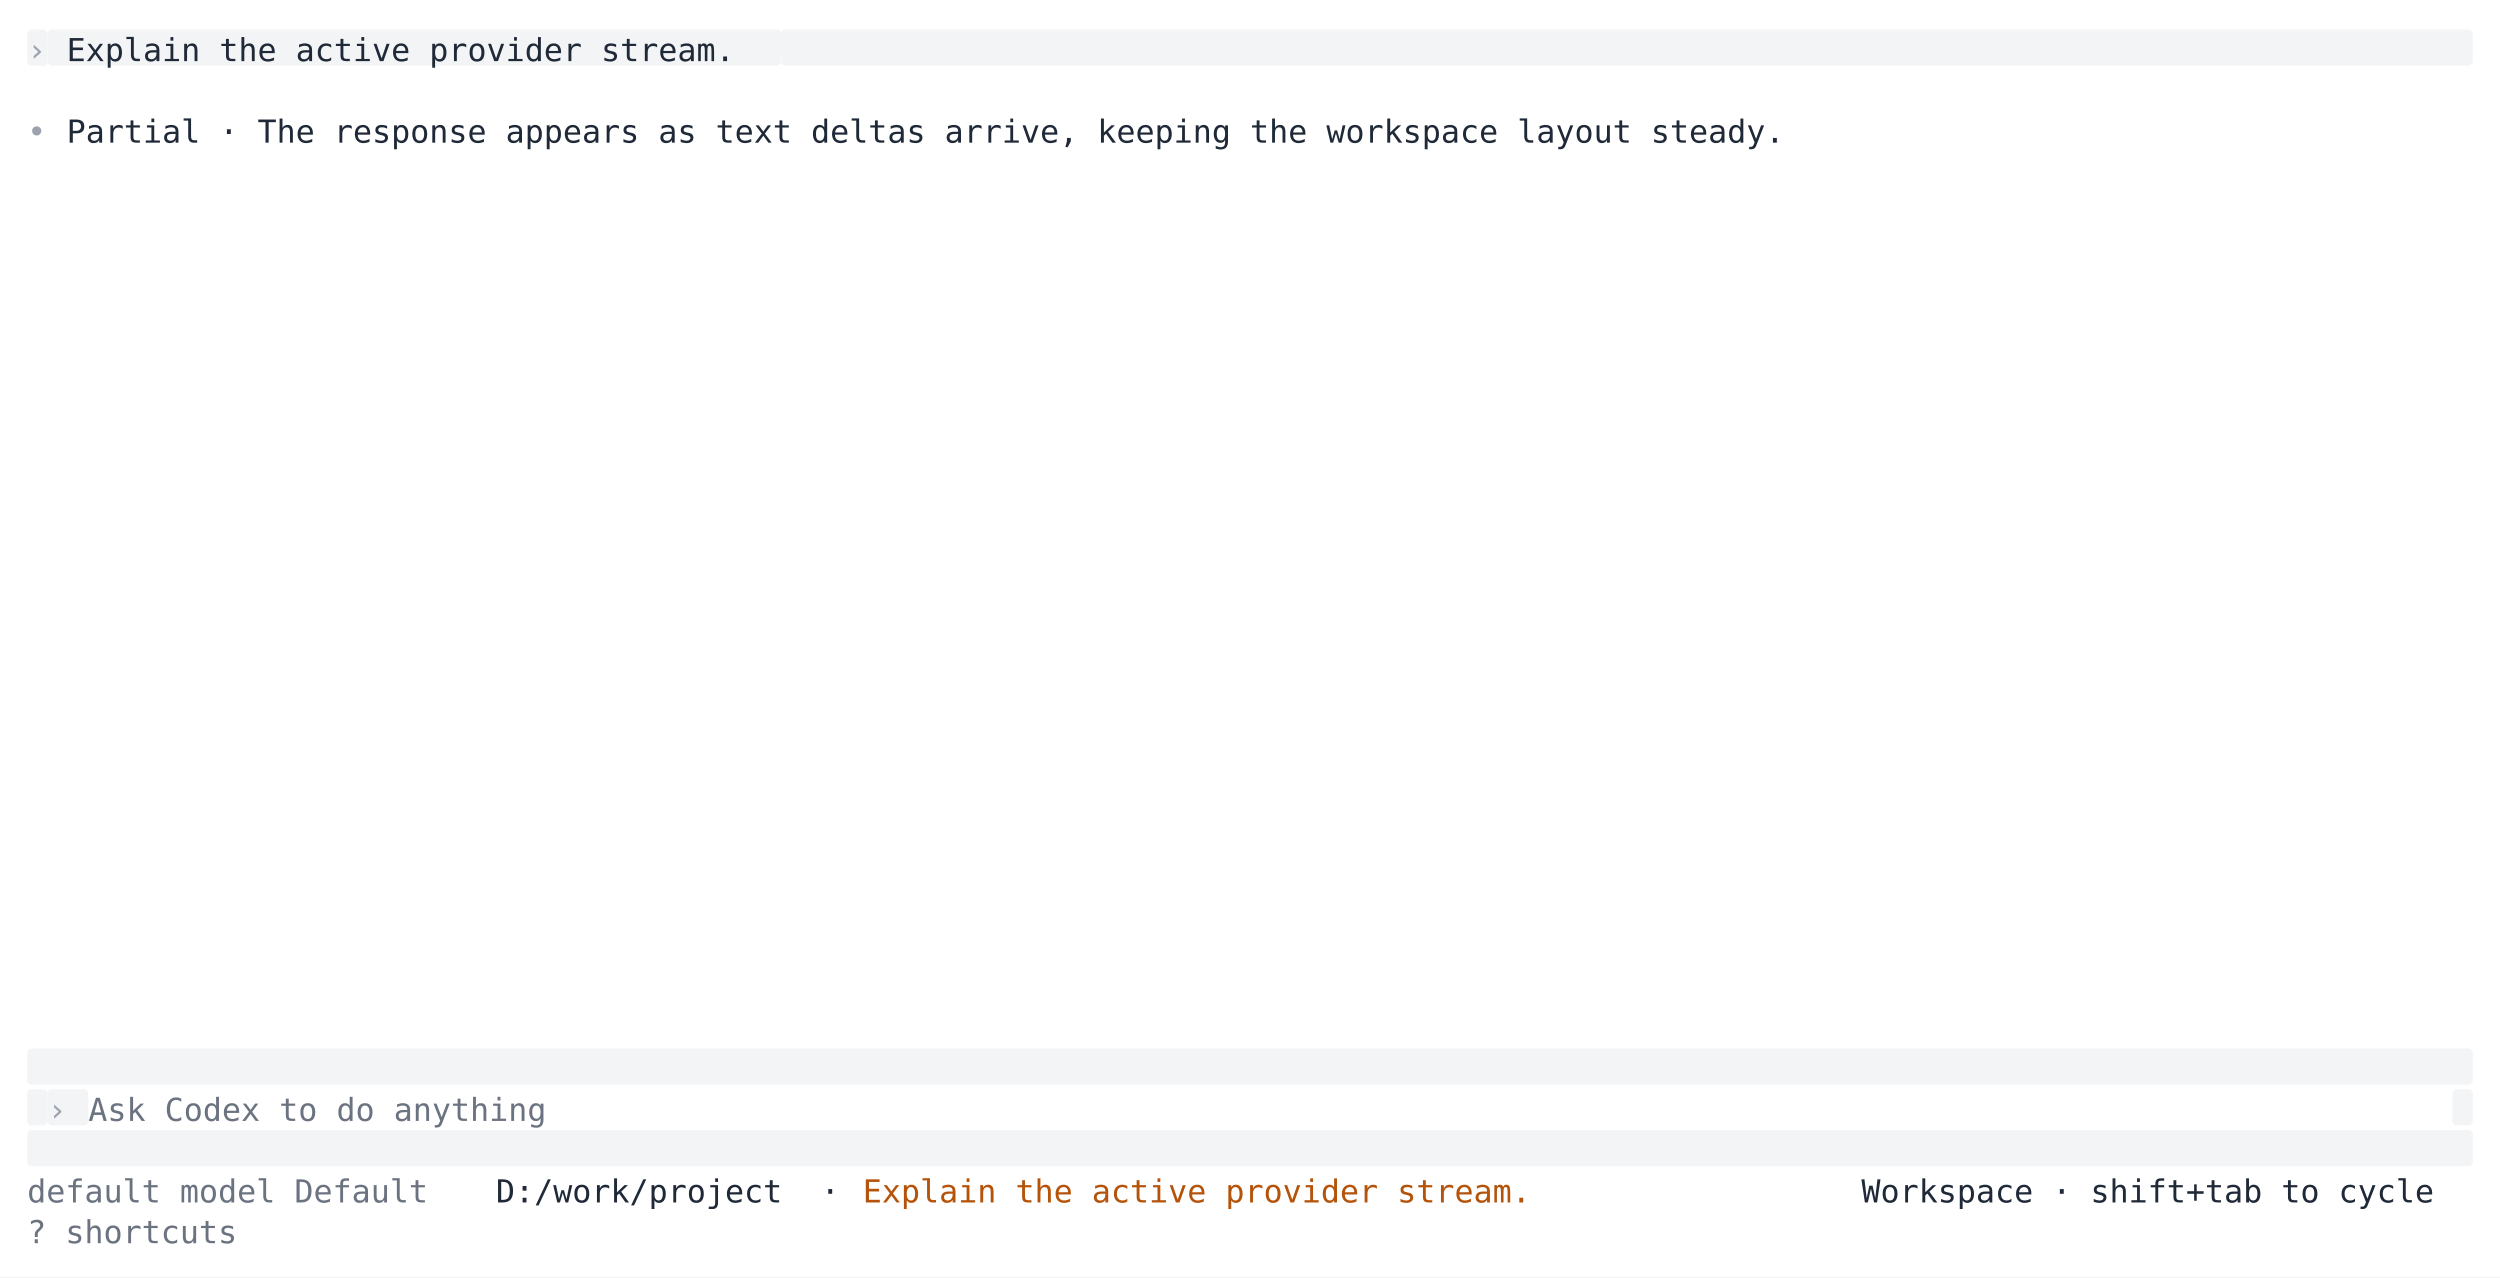
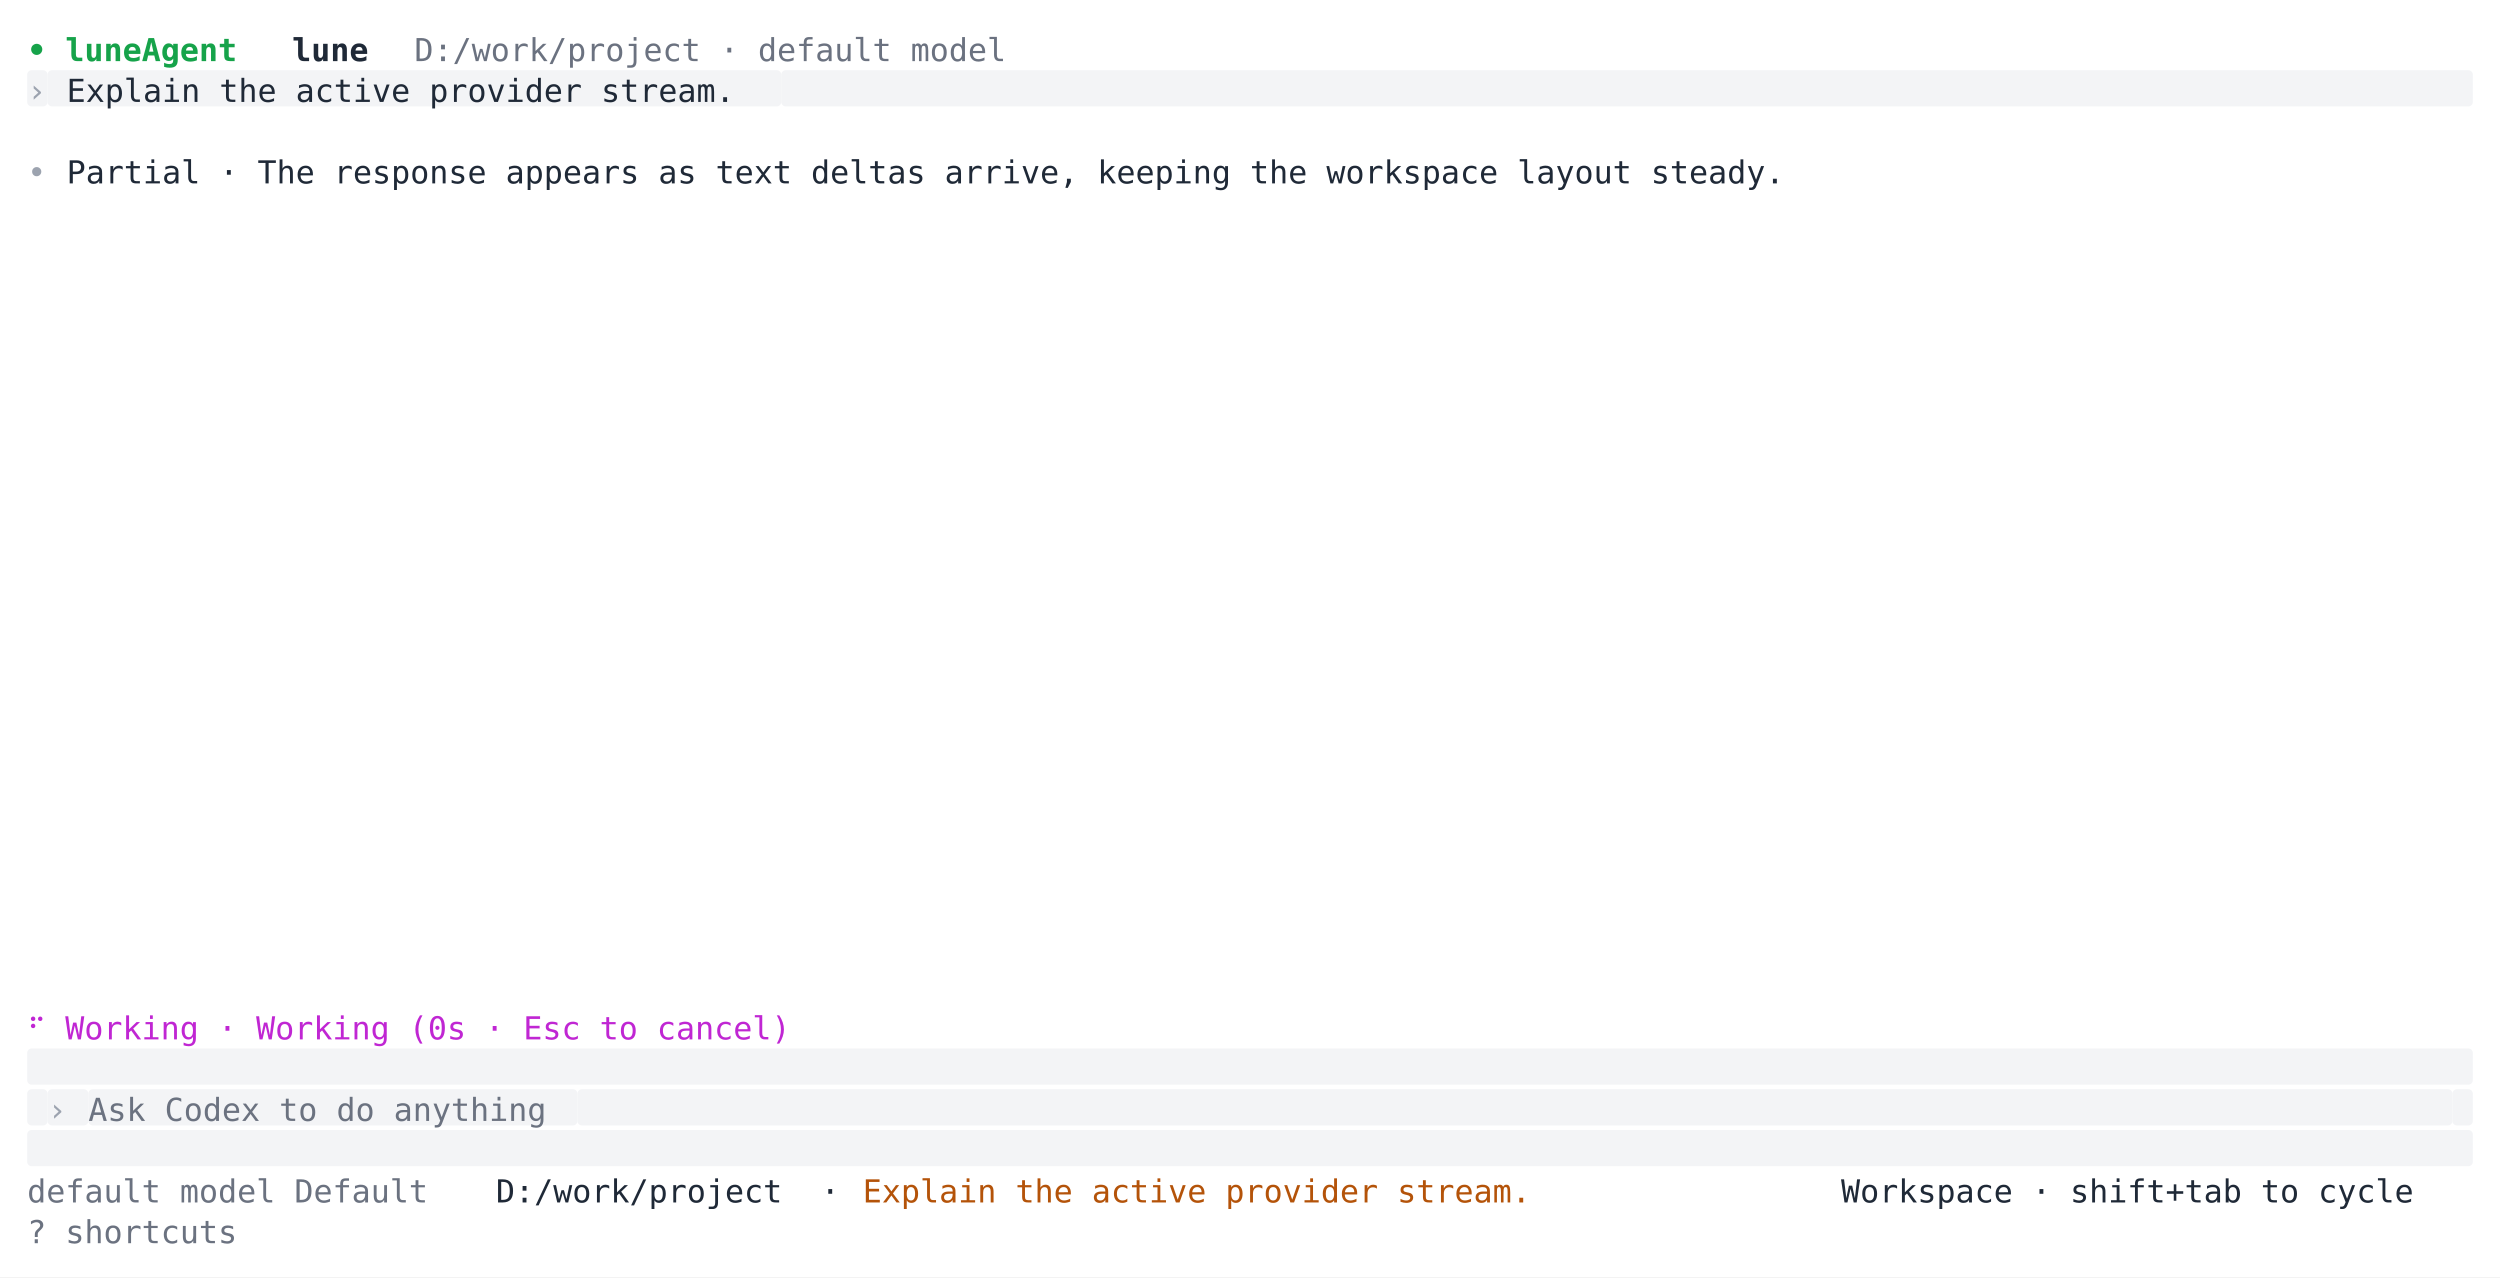
<svg xmlns="http://www.w3.org/2000/svg" width="1104" height="564" viewBox="0 0 1104 564">
  <rect width="100%" height="100%" fill="#ffffff" />
-   <rect x="12" y="13" width="9" height="16" rx="2" fill="#f3f4f6" />
-   <text xml:space="preserve" x="12" y="27" fill="#9ca3af" font-family="Cascadia Mono, Consolas, monospace" font-size="14">›</text>
-   <rect x="21" y="13" width="324" height="16" rx="2" fill="#f3f4f6" />
-   <text xml:space="preserve" x="21" y="27" fill="#1f2937" font-family="Cascadia Mono, Consolas, monospace" font-size="14"> Explain the active provider stream.</text>
-   <rect x="345" y="13" width="747" height="16" rx="2" fill="#f3f4f6" />
-   <text xml:space="preserve" x="345" y="27" fill="#1F2937" font-family="Cascadia Mono, Consolas, monospace" font-size="14">                                                                                   </text>
-   <text xml:space="preserve" x="12" y="45" fill="#1F2937" font-family="Cascadia Mono, Consolas, monospace" font-size="14">                                                                                                                        </text>
-   <text xml:space="preserve" x="12" y="63" fill="#9ca3af" font-family="Cascadia Mono, Consolas, monospace" font-size="14">•</text>
-   <text xml:space="preserve" x="21" y="63" fill="#1f2937" font-family="Cascadia Mono, Consolas, monospace" font-size="14"> Partial · The response appears as text deltas arrive, keeping the workspace layout steady.</text>
-   <text xml:space="preserve" x="840" y="63" fill="#1F2937" font-family="Cascadia Mono, Consolas, monospace" font-size="14">                            </text>
-   <text xml:space="preserve" x="12" y="81" fill="#1F2937" font-family="Cascadia Mono, Consolas, monospace" font-size="14">                                                                                                                        </text>
+   <text xml:space="preserve" x="12" y="27" fill="#16a34a" font-family="Cascadia Mono, Consolas, monospace" font-size="14" font-weight="bold">• luneAgent</text>
+   <text xml:space="preserve" x="111" y="27" fill="#1F2937" font-family="Cascadia Mono, Consolas, monospace" font-size="14">  </text>
+   <text xml:space="preserve" x="129" y="27" fill="#1f2937" font-family="Cascadia Mono, Consolas, monospace" font-size="14" font-weight="bold">lune</text>
+   <text xml:space="preserve" x="165" y="27" fill="#1F2937" font-family="Cascadia Mono, Consolas, monospace" font-size="14">  </text>
+   <text xml:space="preserve" x="183" y="27" fill="#6b7280" font-family="Cascadia Mono, Consolas, monospace" font-size="14">D:/work/project · default model</text>
+   <text xml:space="preserve" x="462" y="27" fill="#1F2937" font-family="Cascadia Mono, Consolas, monospace" font-size="14">                                                                      </text>
+   <rect x="12" y="31" width="9" height="16" rx="2" fill="#f3f4f6" />
+   <text xml:space="preserve" x="12" y="45" fill="#9ca3af" font-family="Cascadia Mono, Consolas, monospace" font-size="14">›</text>
+   <rect x="21" y="31" width="324" height="16" rx="2" fill="#f3f4f6" />
+   <text xml:space="preserve" x="21" y="45" fill="#1f2937" font-family="Cascadia Mono, Consolas, monospace" font-size="14"> Explain the active provider stream.</text>
+   <rect x="345" y="31" width="747" height="16" rx="2" fill="#f3f4f6" />
+   <text xml:space="preserve" x="345" y="45" fill="#1F2937" font-family="Cascadia Mono, Consolas, monospace" font-size="14">                                                                                   </text>
+   <text xml:space="preserve" x="12" y="63" fill="#1F2937" font-family="Cascadia Mono, Consolas, monospace" font-size="14">                                                                                                                        </text>
+   <text xml:space="preserve" x="12" y="81" fill="#9ca3af" font-family="Cascadia Mono, Consolas, monospace" font-size="14">•</text>
+   <text xml:space="preserve" x="21" y="81" fill="#1f2937" font-family="Cascadia Mono, Consolas, monospace" font-size="14"> Partial · The response appears as text deltas arrive, keeping the workspace layout steady.</text>
+   <text xml:space="preserve" x="840" y="81" fill="#1F2937" font-family="Cascadia Mono, Consolas, monospace" font-size="14">                            </text>
  <text xml:space="preserve" x="12" y="99" fill="#1F2937" font-family="Cascadia Mono, Consolas, monospace" font-size="14">                                                                                                                        </text>
  <text xml:space="preserve" x="12" y="117" fill="#1F2937" font-family="Cascadia Mono, Consolas, monospace" font-size="14">                                                                                                                        </text>
  <text xml:space="preserve" x="12" y="135" fill="#1F2937" font-family="Cascadia Mono, Consolas, monospace" font-size="14">                                                                                                                        </text>
  <text xml:space="preserve" x="12" y="153" fill="#1F2937" font-family="Cascadia Mono, Consolas, monospace" font-size="14">                                                                                                                        </text>
  <text xml:space="preserve" x="12" y="171" fill="#1F2937" font-family="Cascadia Mono, Consolas, monospace" font-size="14">                                                                                                                        </text>
  <text xml:space="preserve" x="12" y="189" fill="#1F2937" font-family="Cascadia Mono, Consolas, monospace" font-size="14">                                                                                                                        </text>
  <text xml:space="preserve" x="12" y="207" fill="#1F2937" font-family="Cascadia Mono, Consolas, monospace" font-size="14">                                                                                                                        </text>
  <text xml:space="preserve" x="12" y="225" fill="#1F2937" font-family="Cascadia Mono, Consolas, monospace" font-size="14">                                                                                                                        </text>
  <text xml:space="preserve" x="12" y="243" fill="#1F2937" font-family="Cascadia Mono, Consolas, monospace" font-size="14">                                                                                                                        </text>
  <text xml:space="preserve" x="12" y="261" fill="#1F2937" font-family="Cascadia Mono, Consolas, monospace" font-size="14">                                                                                                                        </text>
  <text xml:space="preserve" x="12" y="279" fill="#1F2937" font-family="Cascadia Mono, Consolas, monospace" font-size="14">                                                                                                                        </text>
  <text xml:space="preserve" x="12" y="297" fill="#1F2937" font-family="Cascadia Mono, Consolas, monospace" font-size="14">                                                                                                                        </text>
  <text xml:space="preserve" x="12" y="315" fill="#1F2937" font-family="Cascadia Mono, Consolas, monospace" font-size="14">                                                                                                                        </text>
  <text xml:space="preserve" x="12" y="333" fill="#1F2937" font-family="Cascadia Mono, Consolas, monospace" font-size="14">                                                                                                                        </text>
  <text xml:space="preserve" x="12" y="351" fill="#1F2937" font-family="Cascadia Mono, Consolas, monospace" font-size="14">                                                                                                                        </text>
  <text xml:space="preserve" x="12" y="369" fill="#1F2937" font-family="Cascadia Mono, Consolas, monospace" font-size="14">                                                                                                                        </text>
  <text xml:space="preserve" x="12" y="387" fill="#1F2937" font-family="Cascadia Mono, Consolas, monospace" font-size="14">                                                                                                                        </text>
  <text xml:space="preserve" x="12" y="405" fill="#1F2937" font-family="Cascadia Mono, Consolas, monospace" font-size="14">                                                                                                                        </text>
  <text xml:space="preserve" x="12" y="423" fill="#1F2937" font-family="Cascadia Mono, Consolas, monospace" font-size="14">                                                                                                                        </text>
  <text xml:space="preserve" x="12" y="441" fill="#1F2937" font-family="Cascadia Mono, Consolas, monospace" font-size="14">                                                                                                                        </text>
-   <text xml:space="preserve" x="12" y="459" fill="#1F2937" font-family="Cascadia Mono, Consolas, monospace" font-size="14">                                                                                                                        </text>
+   <text xml:space="preserve" x="12" y="459" fill="#c026d3" font-family="Cascadia Mono, Consolas, monospace" font-size="14">⠋ Working · Working (0s · Esc to cancel)</text>
+   <text xml:space="preserve" x="372" y="459" fill="#1F2937" font-family="Cascadia Mono, Consolas, monospace" font-size="14">                                                                                </text>
  <rect x="12" y="463" width="1080" height="16" rx="2" fill="#f3f4f6" />
  <text xml:space="preserve" x="12" y="477" fill="#1F2937" font-family="Cascadia Mono, Consolas, monospace" font-size="14">                                                                                                                        </text>
  <rect x="12" y="481" width="9" height="16" rx="2" fill="#f3f4f6" />
  <text xml:space="preserve" x="12" y="495" fill="#1F2937" font-family="Cascadia Mono, Consolas, monospace" font-size="14"> </text>
  <rect x="21" y="481" width="18" height="16" rx="2" fill="#f3f4f6" />
  <text xml:space="preserve" x="21" y="495" fill="#9ca3af" font-family="Cascadia Mono, Consolas, monospace" font-size="14">› </text>
+   <rect x="39" y="481" width="216" height="16" rx="2" fill="#f3f4f6" />
  <text xml:space="preserve" x="39" y="495" fill="#6b7280" font-family="Cascadia Mono, Consolas, monospace" font-size="14">Ask Codex to do anything</text>
+   <rect x="255" y="481" width="828" height="16" rx="2" fill="#f3f4f6" />
  <text xml:space="preserve" x="255" y="495" fill="#1f2937" font-family="Cascadia Mono, Consolas, monospace" font-size="14">                                                                                            </text>
  <rect x="1083" y="481" width="9" height="16" rx="2" fill="#f3f4f6" />
  <text xml:space="preserve" x="1083" y="495" fill="#1F2937" font-family="Cascadia Mono, Consolas, monospace" font-size="14"> </text>
  <rect x="12" y="499" width="1080" height="16" rx="2" fill="#f3f4f6" />
  <text xml:space="preserve" x="12" y="513" fill="#1F2937" font-family="Cascadia Mono, Consolas, monospace" font-size="14">                                                                                                                        </text>
  <text xml:space="preserve" x="12" y="531" fill="#6b7280" font-family="Cascadia Mono, Consolas, monospace" font-size="14">default model Default</text>
  <text xml:space="preserve" x="201" y="531" fill="#1F2937" font-family="Cascadia Mono, Consolas, monospace" font-size="14">  </text>
  <text xml:space="preserve" x="219" y="531" fill="#1f2937" font-family="Cascadia Mono, Consolas, monospace" font-size="14">D:/work/project</text>
  <text xml:space="preserve" x="354" y="531" fill="#1F2937" font-family="Cascadia Mono, Consolas, monospace" font-size="14"> · </text>
  <text xml:space="preserve" x="381" y="531" fill="#b45309" font-family="Cascadia Mono, Consolas, monospace" font-size="14">Explain the active provider stream.</text>
-   <text xml:space="preserve" x="696" y="531" fill="#1F2937" font-family="Cascadia Mono, Consolas, monospace" font-size="14">              </text>
-   <text xml:space="preserve" x="822" y="531" fill="#1f2937" font-family="Cascadia Mono, Consolas, monospace" font-size="14">Workspace · shift+tab to cycle</text>
+   <text xml:space="preserve" x="696" y="531" fill="#1F2937" font-family="Cascadia Mono, Consolas, monospace" font-size="14">             </text>
+   <text xml:space="preserve" x="813" y="531" fill="#1f2937" font-family="Cascadia Mono, Consolas, monospace" font-size="14">Workspace · shift+tab to cycle</text>
+   <text xml:space="preserve" x="1083" y="531" fill="#1F2937" font-family="Cascadia Mono, Consolas, monospace" font-size="14"> </text>
  <text xml:space="preserve" x="12" y="549" fill="#6b7280" font-family="Cascadia Mono, Consolas, monospace" font-size="14">? shortcuts</text>
  <text xml:space="preserve" x="111" y="549" fill="#1F2937" font-family="Cascadia Mono, Consolas, monospace" font-size="14">                                                                                                             </text>
</svg>
